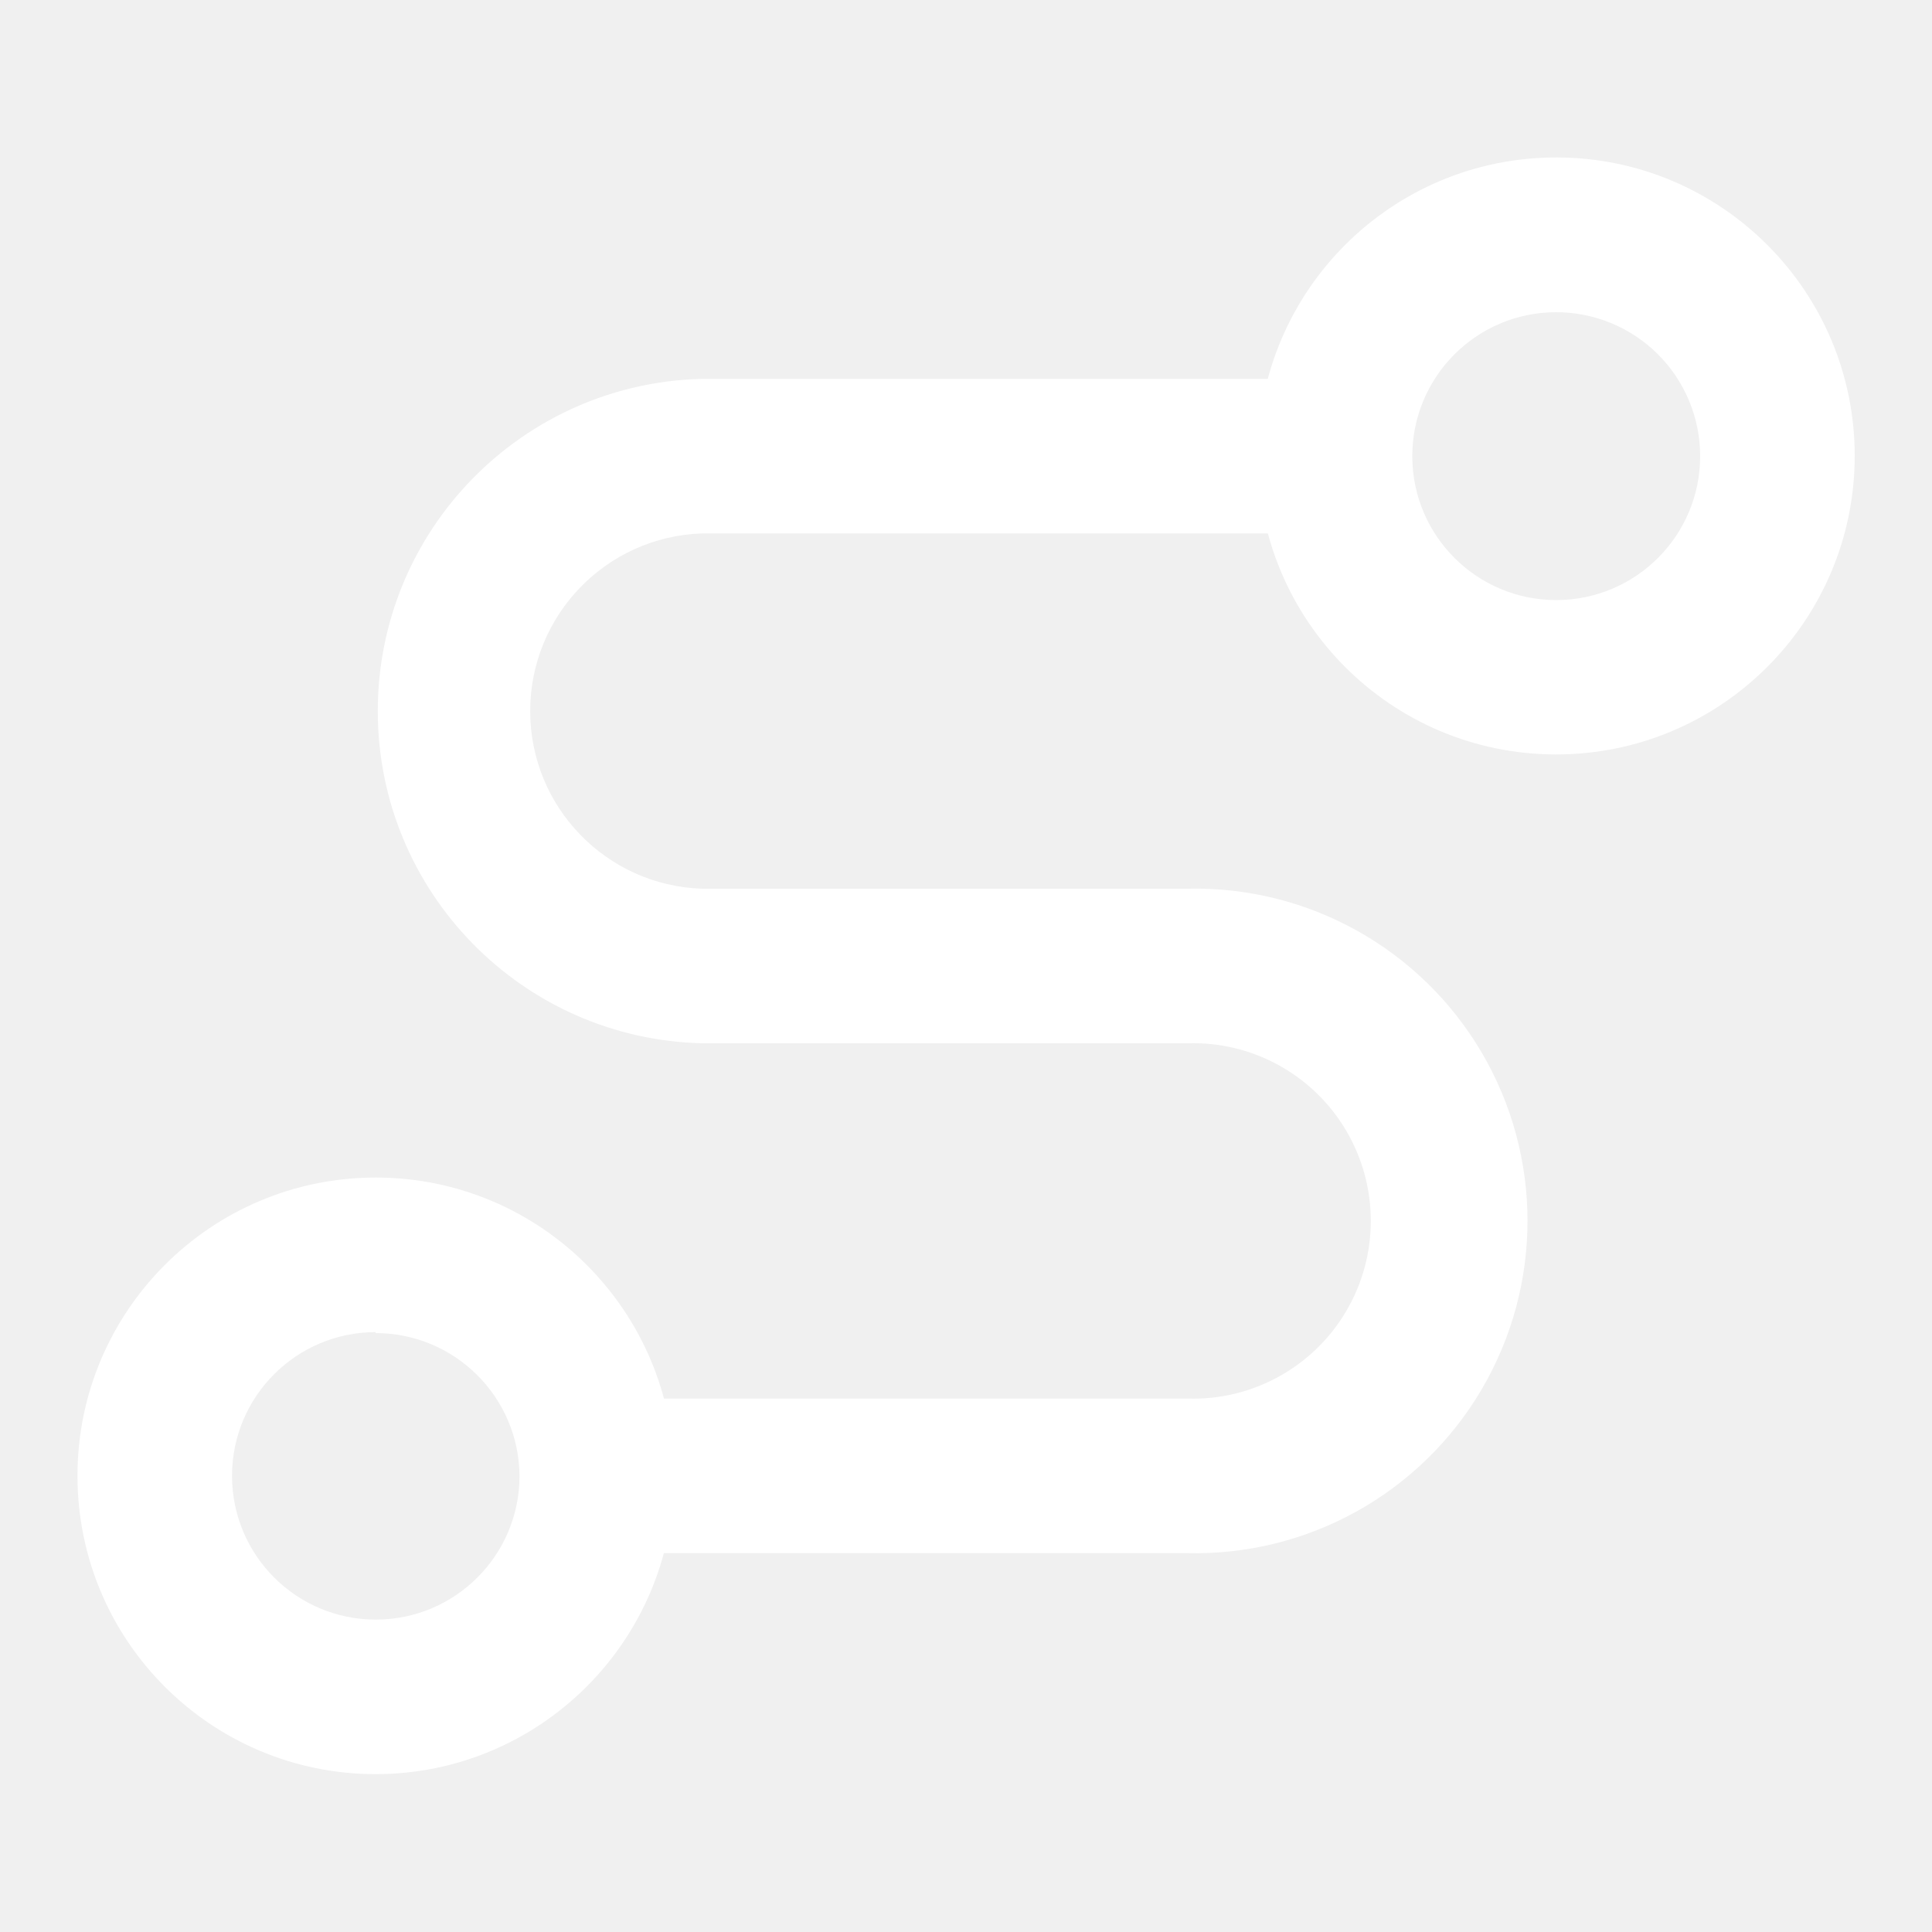
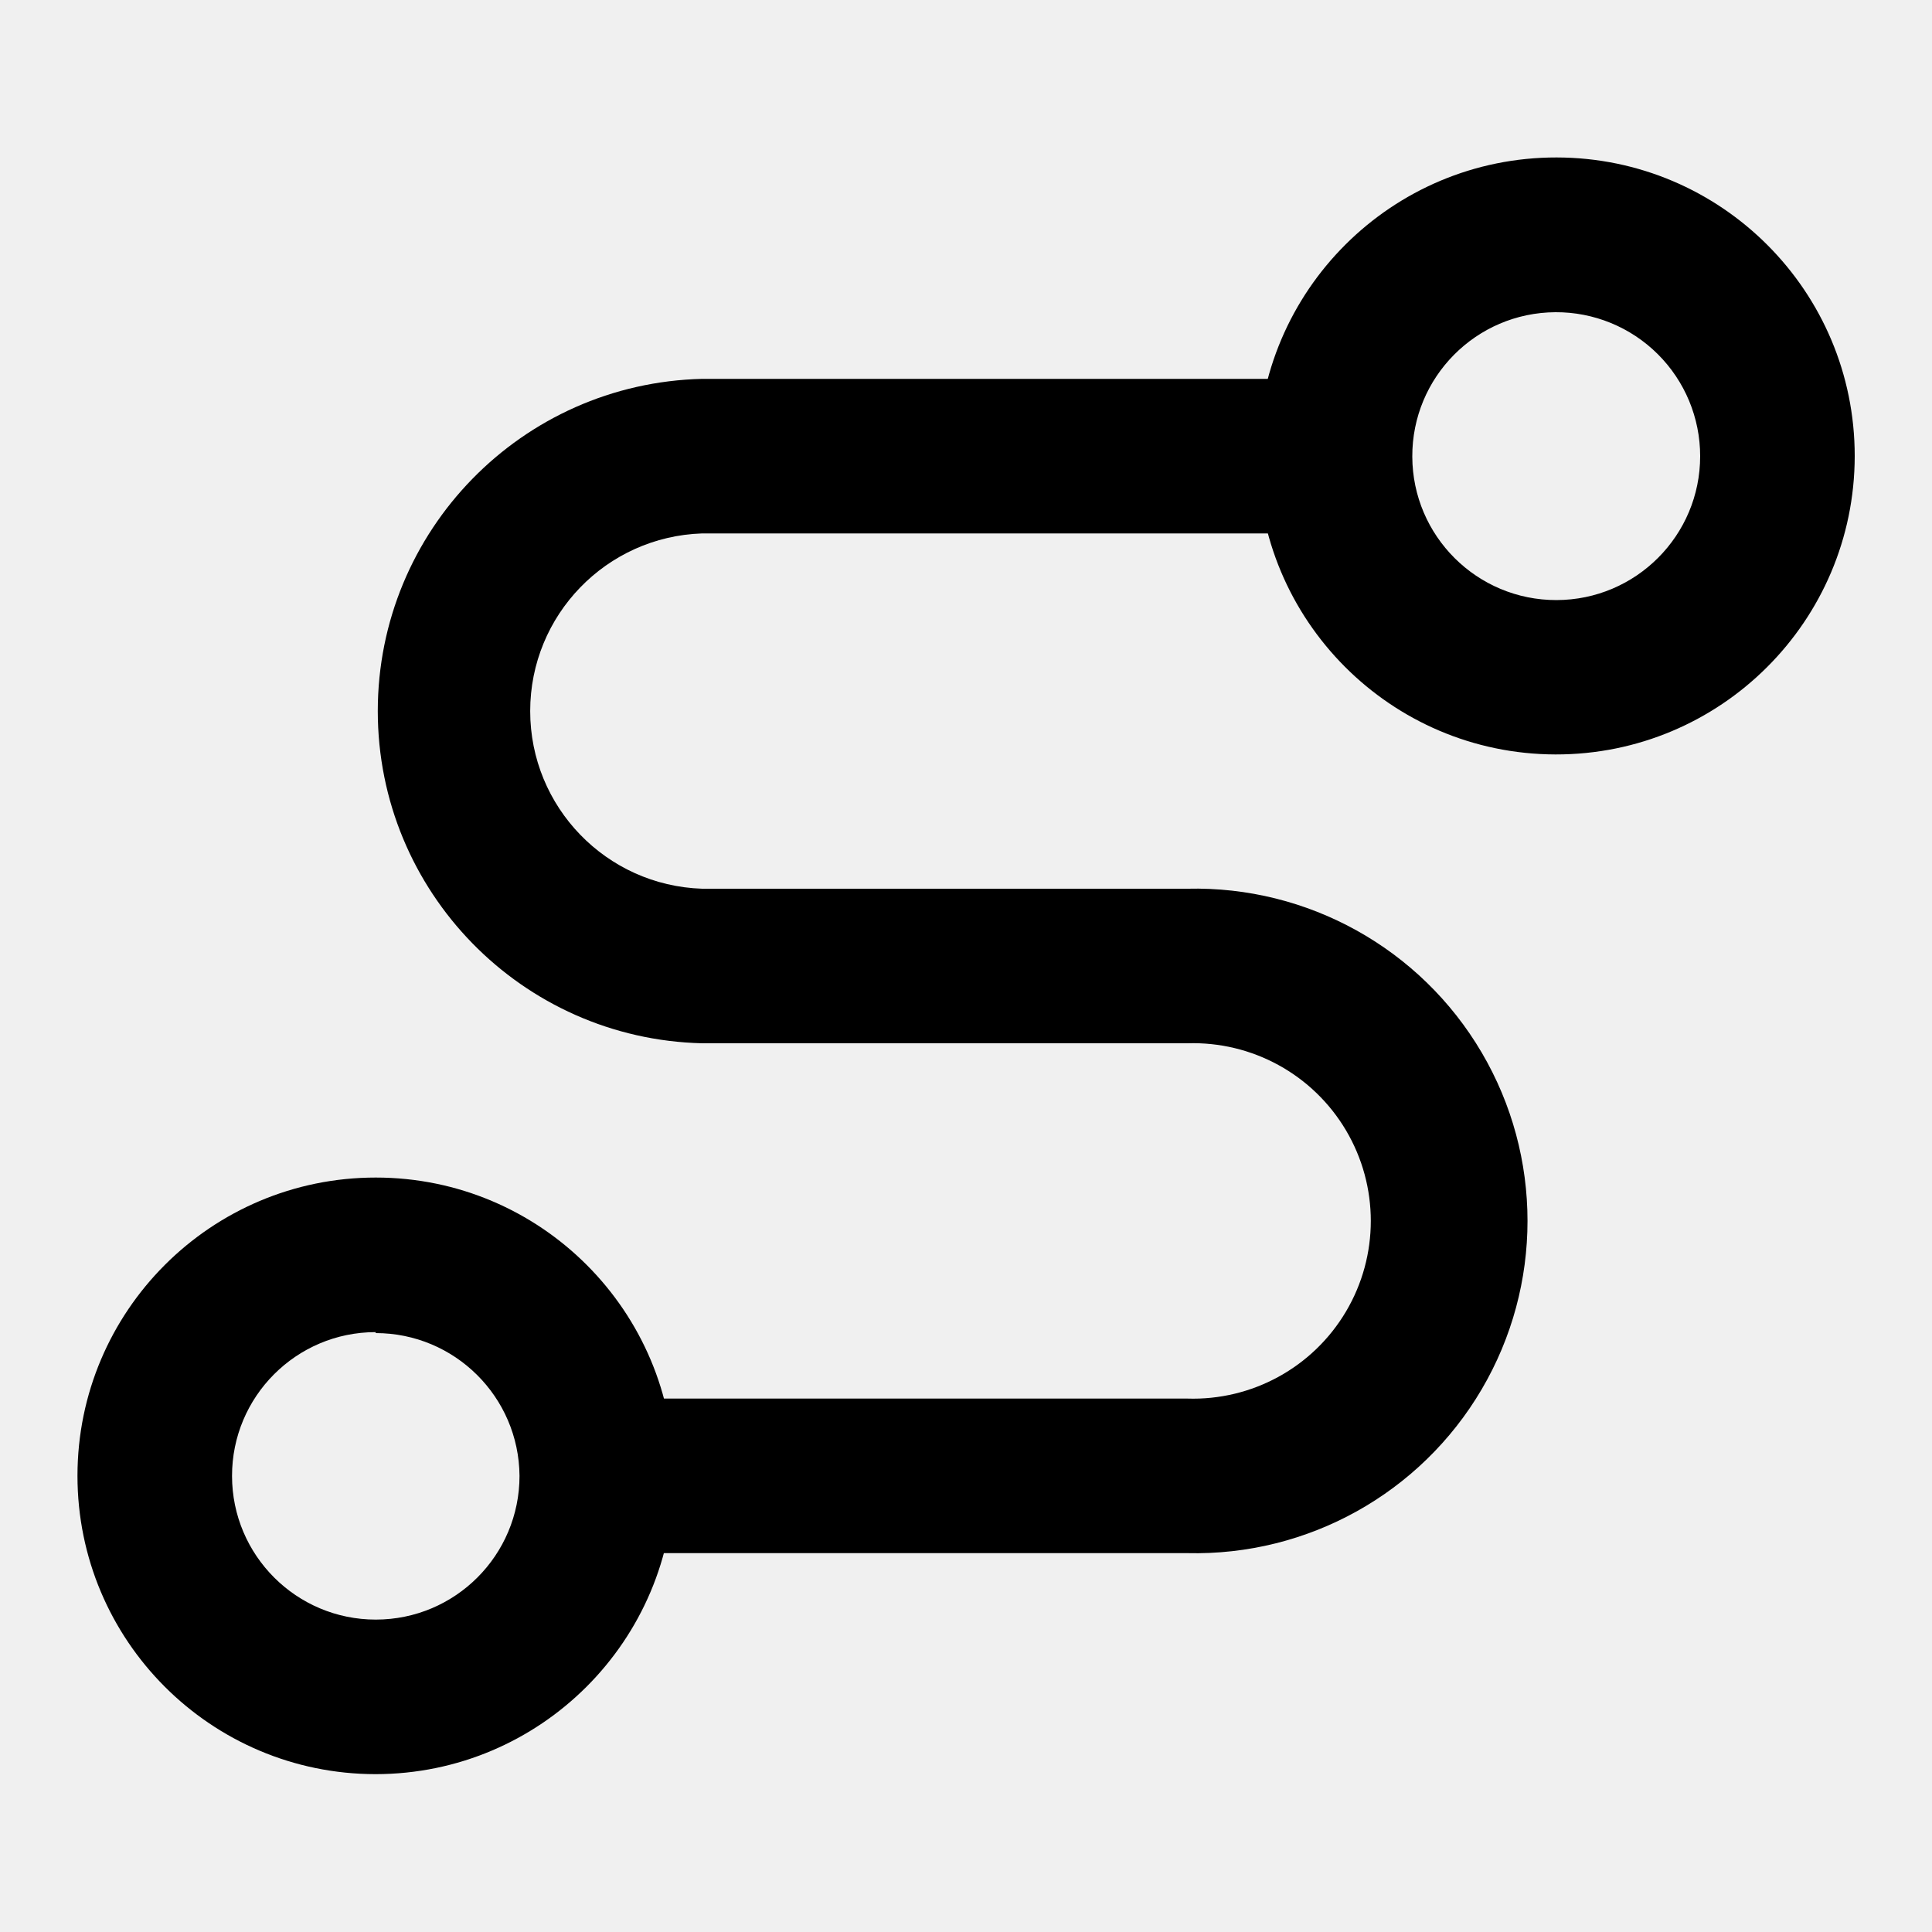
<svg xmlns="http://www.w3.org/2000/svg" t="1707634292791" class="icon" viewBox="0 0 1024 1024" version="1.1" p-id="1489" width="16" height="16">
-   <path d="M824.422 399.872A158.208 158.208 0 1 1 983.04 241.766a158.31 158.31 0 0 1-158.618 158.106z m0-234.394A76.288 76.288 0 1 0 901.12 241.766a76.288 76.288 0 0 0-76.698-76.288z" fill="#ffffff" p-id="1490" />
-   <path d="M629.248 823.194h-306.176v-81.92h306.176a94.208 94.208 0 1 0 0-188.314H372.122a176.128 176.128 0 0 1 0-352.154h316.518v81.92H372.122a94.208 94.208 0 0 0 0 188.314h257.126a176.128 176.128 0 1 1 0 352.154z" fill="#ffffff" p-id="1491" />
-   <path d="M199.066 940.339a158.106 158.106 0 1 1 158.208-158.106 158.31 158.31 0 0 1-158.208 158.106z m0-234.291a76.186 76.186 0 1 0 76.288 76.186A76.288 76.288 0 0 0 199.066 706.56z" fill="#ffffff" p-id="1492" />
+   <path d="M824.422 399.872A158.208 158.208 0 1 1 983.04 241.766a158.31 158.31 0 0 1-158.618 158.106z m0-234.394A76.288 76.288 0 1 0 901.12 241.766a76.288 76.288 0 0 0-76.698-76.288z" fill="" p-id="1490" />
+   <path d="M629.248 823.194h-306.176v-81.92h306.176a94.208 94.208 0 1 0 0-188.314H372.122a176.128 176.128 0 0 1 0-352.154h316.518v81.92H372.122a94.208 94.208 0 0 0 0 188.314h257.126a176.128 176.128 0 1 1 0 352.154z" fill="" p-id="1491" />
+   <path d="M199.066 940.339a158.106 158.106 0 1 1 158.208-158.106 158.31 158.31 0 0 1-158.208 158.106z m0-234.291a76.186 76.186 0 1 0 76.288 76.186A76.288 76.288 0 0 0 199.066 706.56z" fill="" p-id="1492" />
</svg>
